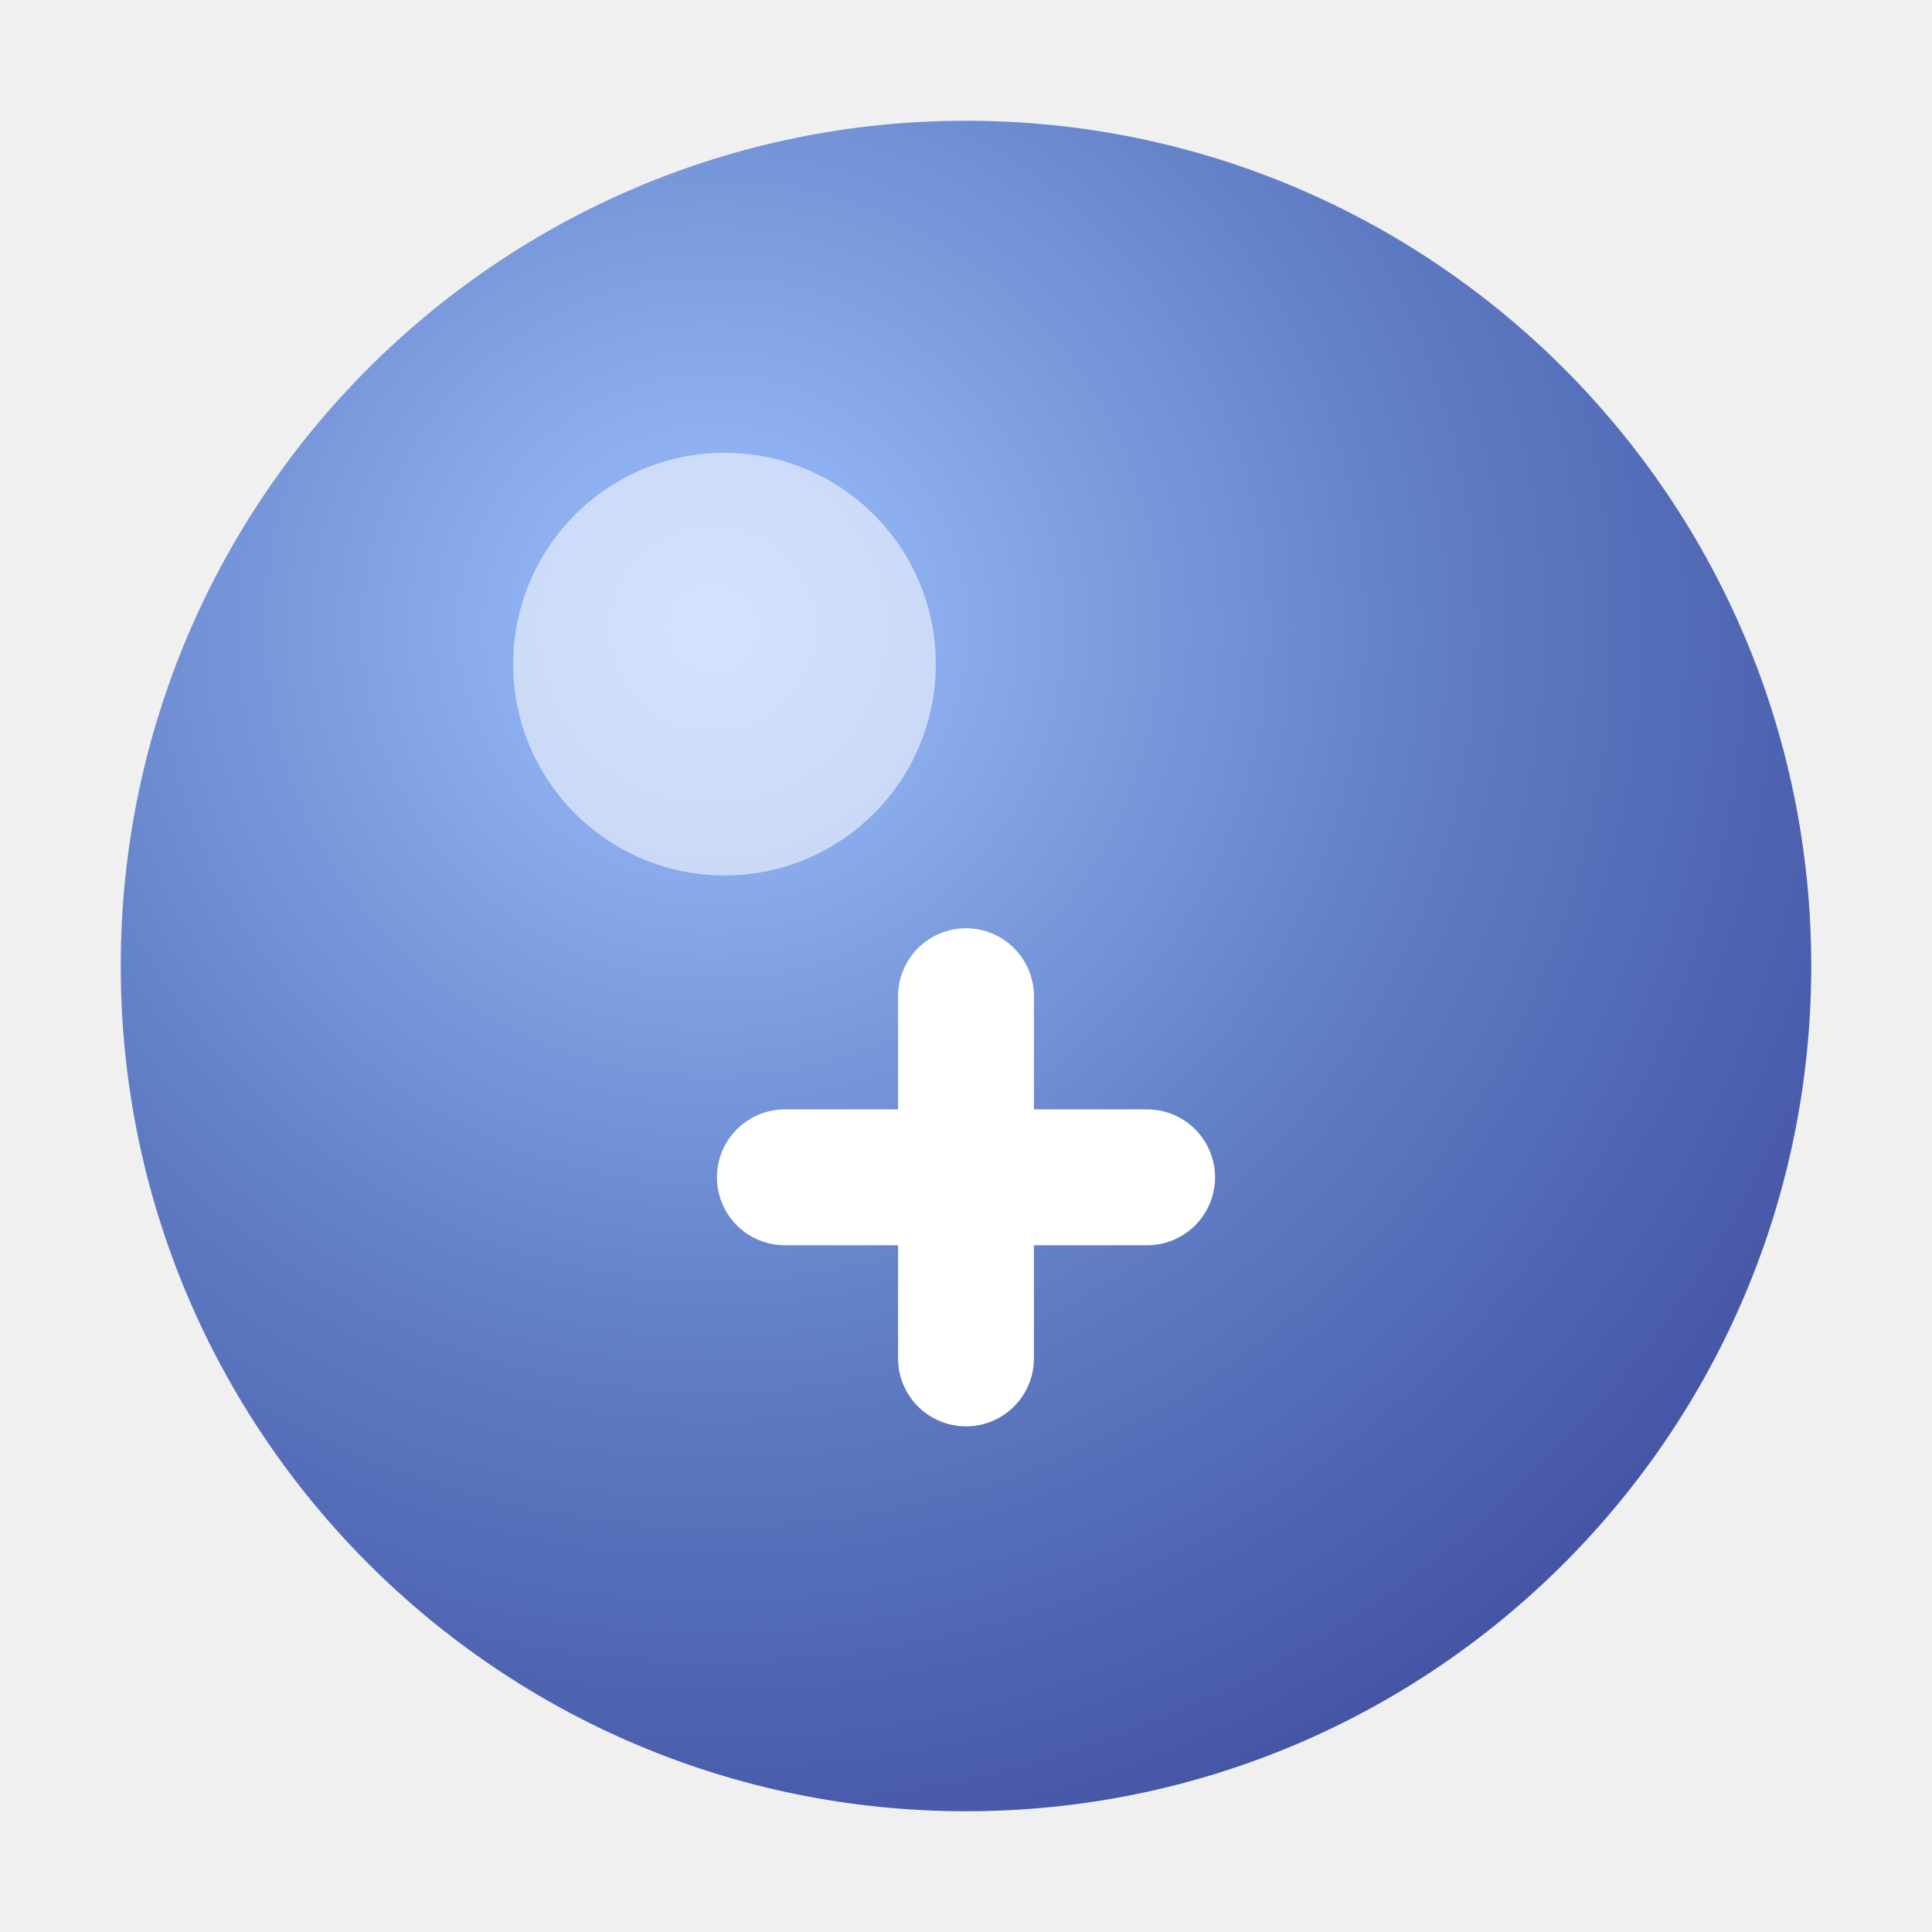
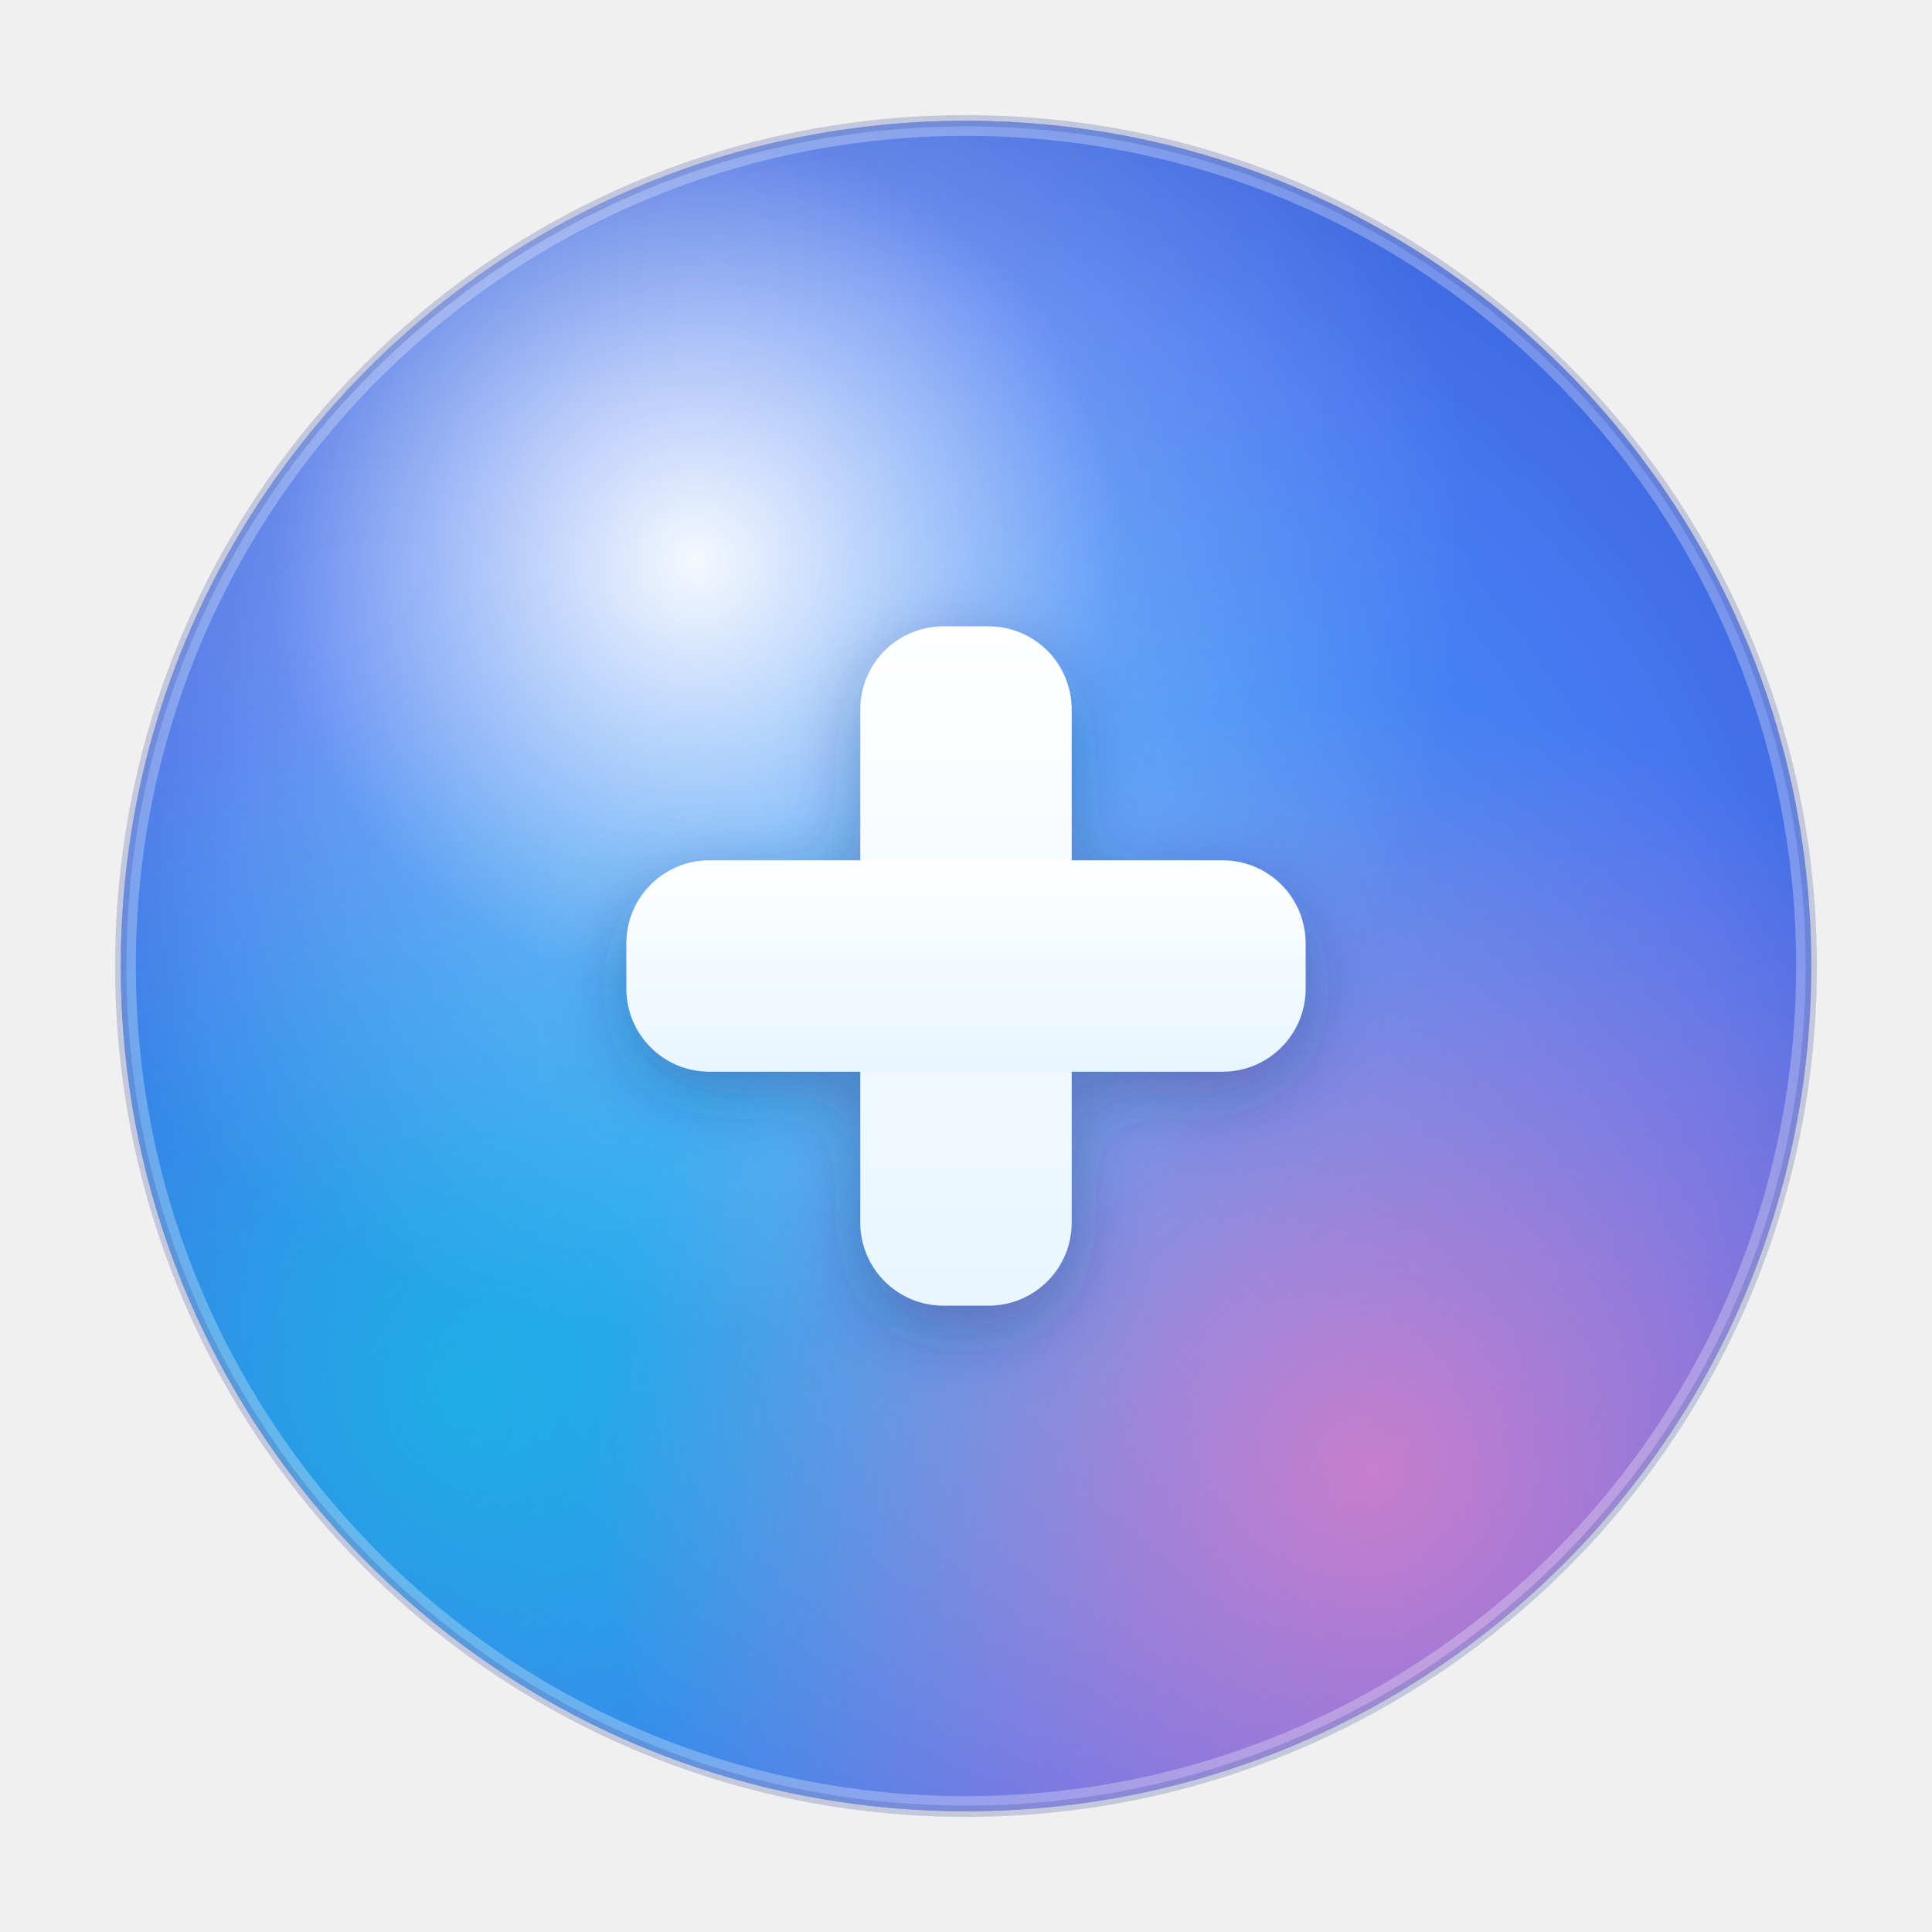
- <svg xmlns="http://www.w3.org/2000/svg" viewBox="0 0 128 128">
+ <svg xmlns="http://www.w3.org/2000/svg" viewBox="0 0 512 512" role="img" aria-label="AI Doctor">
  <defs>
-     <radialGradient id="g" cx="35%" cy="30%" r="80%">
-       <stop offset="0%" stop-color="#9EC1FF" />
-       <stop offset="55%" stop-color="#5F7CC4" />
-       <stop offset="100%" stop-color="#414FA0" />
+     <radialGradient id="body" cx="50%" cy="56%" r="72%">
+       <stop offset="0%" stop-color="#35a9ff" />
+       <stop offset="62%" stop-color="#4777f0" />
+       <stop offset="100%" stop-color="#3554c8" />
    </radialGradient>
+     <radialGradient id="spec" cx="34%" cy="26%" r="46%">
+       <stop offset="0%" stop-color="#ffffff" stop-opacity=".95" />
+       <stop offset="55%" stop-color="#ffffff" stop-opacity=".18" />
+       <stop offset="100%" stop-color="#ffffff" stop-opacity="0" />
+     </radialGradient>
+     <radialGradient id="warm" cx="74%" cy="80%" r="46%">
+       <stop offset="0%" stop-color="#fb7cbd" stop-opacity=".72" />
+       <stop offset="100%" stop-color="#fb7cbd" stop-opacity="0" />
+     </radialGradient>
+     <radialGradient id="cool" cx="20%" cy="76%" r="42%">
+       <stop offset="0%" stop-color="#00d1da" stop-opacity=".55" />
+       <stop offset="100%" stop-color="#00d1da" stop-opacity="0" />
+     </radialGradient>
+     <linearGradient id="cross" x1="0" y1="0" x2="0" y2="1">
+       <stop offset="0%" stop-color="#ffffff" />
+       <stop offset="100%" stop-color="#e8f6ff" />
+     </linearGradient>
+     <filter id="lift" x="-25%" y="-25%" width="150%" height="150%">
+       <feDropShadow dx="0" dy="6" stdDeviation="10" flood-color="#1a2a6b" flood-opacity=".35" />
+     </filter>
  </defs>
-   <circle cx="64" cy="64" r="56" fill="url(#g)" />
-   <circle cx="48" cy="44" r="14" fill="#fff" opacity=".55" />
-   <path d="M52 78h24M64 66v24" stroke="#fff" stroke-width="9" stroke-linecap="round" />
+   <g>
+     <circle cx="256" cy="256" r="224" fill="url(#body)" />
+     <circle cx="256" cy="256" r="224" fill="url(#cool)" />
+     <circle cx="256" cy="256" r="224" fill="url(#warm)" />
+     <circle cx="256" cy="256" r="224" fill="url(#spec)" />
+     <circle cx="256" cy="256" r="222" fill="none" stroke="#ffffff" stroke-opacity=".28" stroke-width="4" />
+     <circle cx="256" cy="256" r="224" fill="none" stroke="#2b3f96" stroke-opacity=".22" stroke-width="3" />
+   </g>
+   <g filter="url(#lift)" fill="url(#cross)">
+     <rect x="228" y="166" width="56" height="180" rx="22" />
+     <rect x="166" y="228" width="180" height="56" rx="22" />
+   </g>
</svg>
